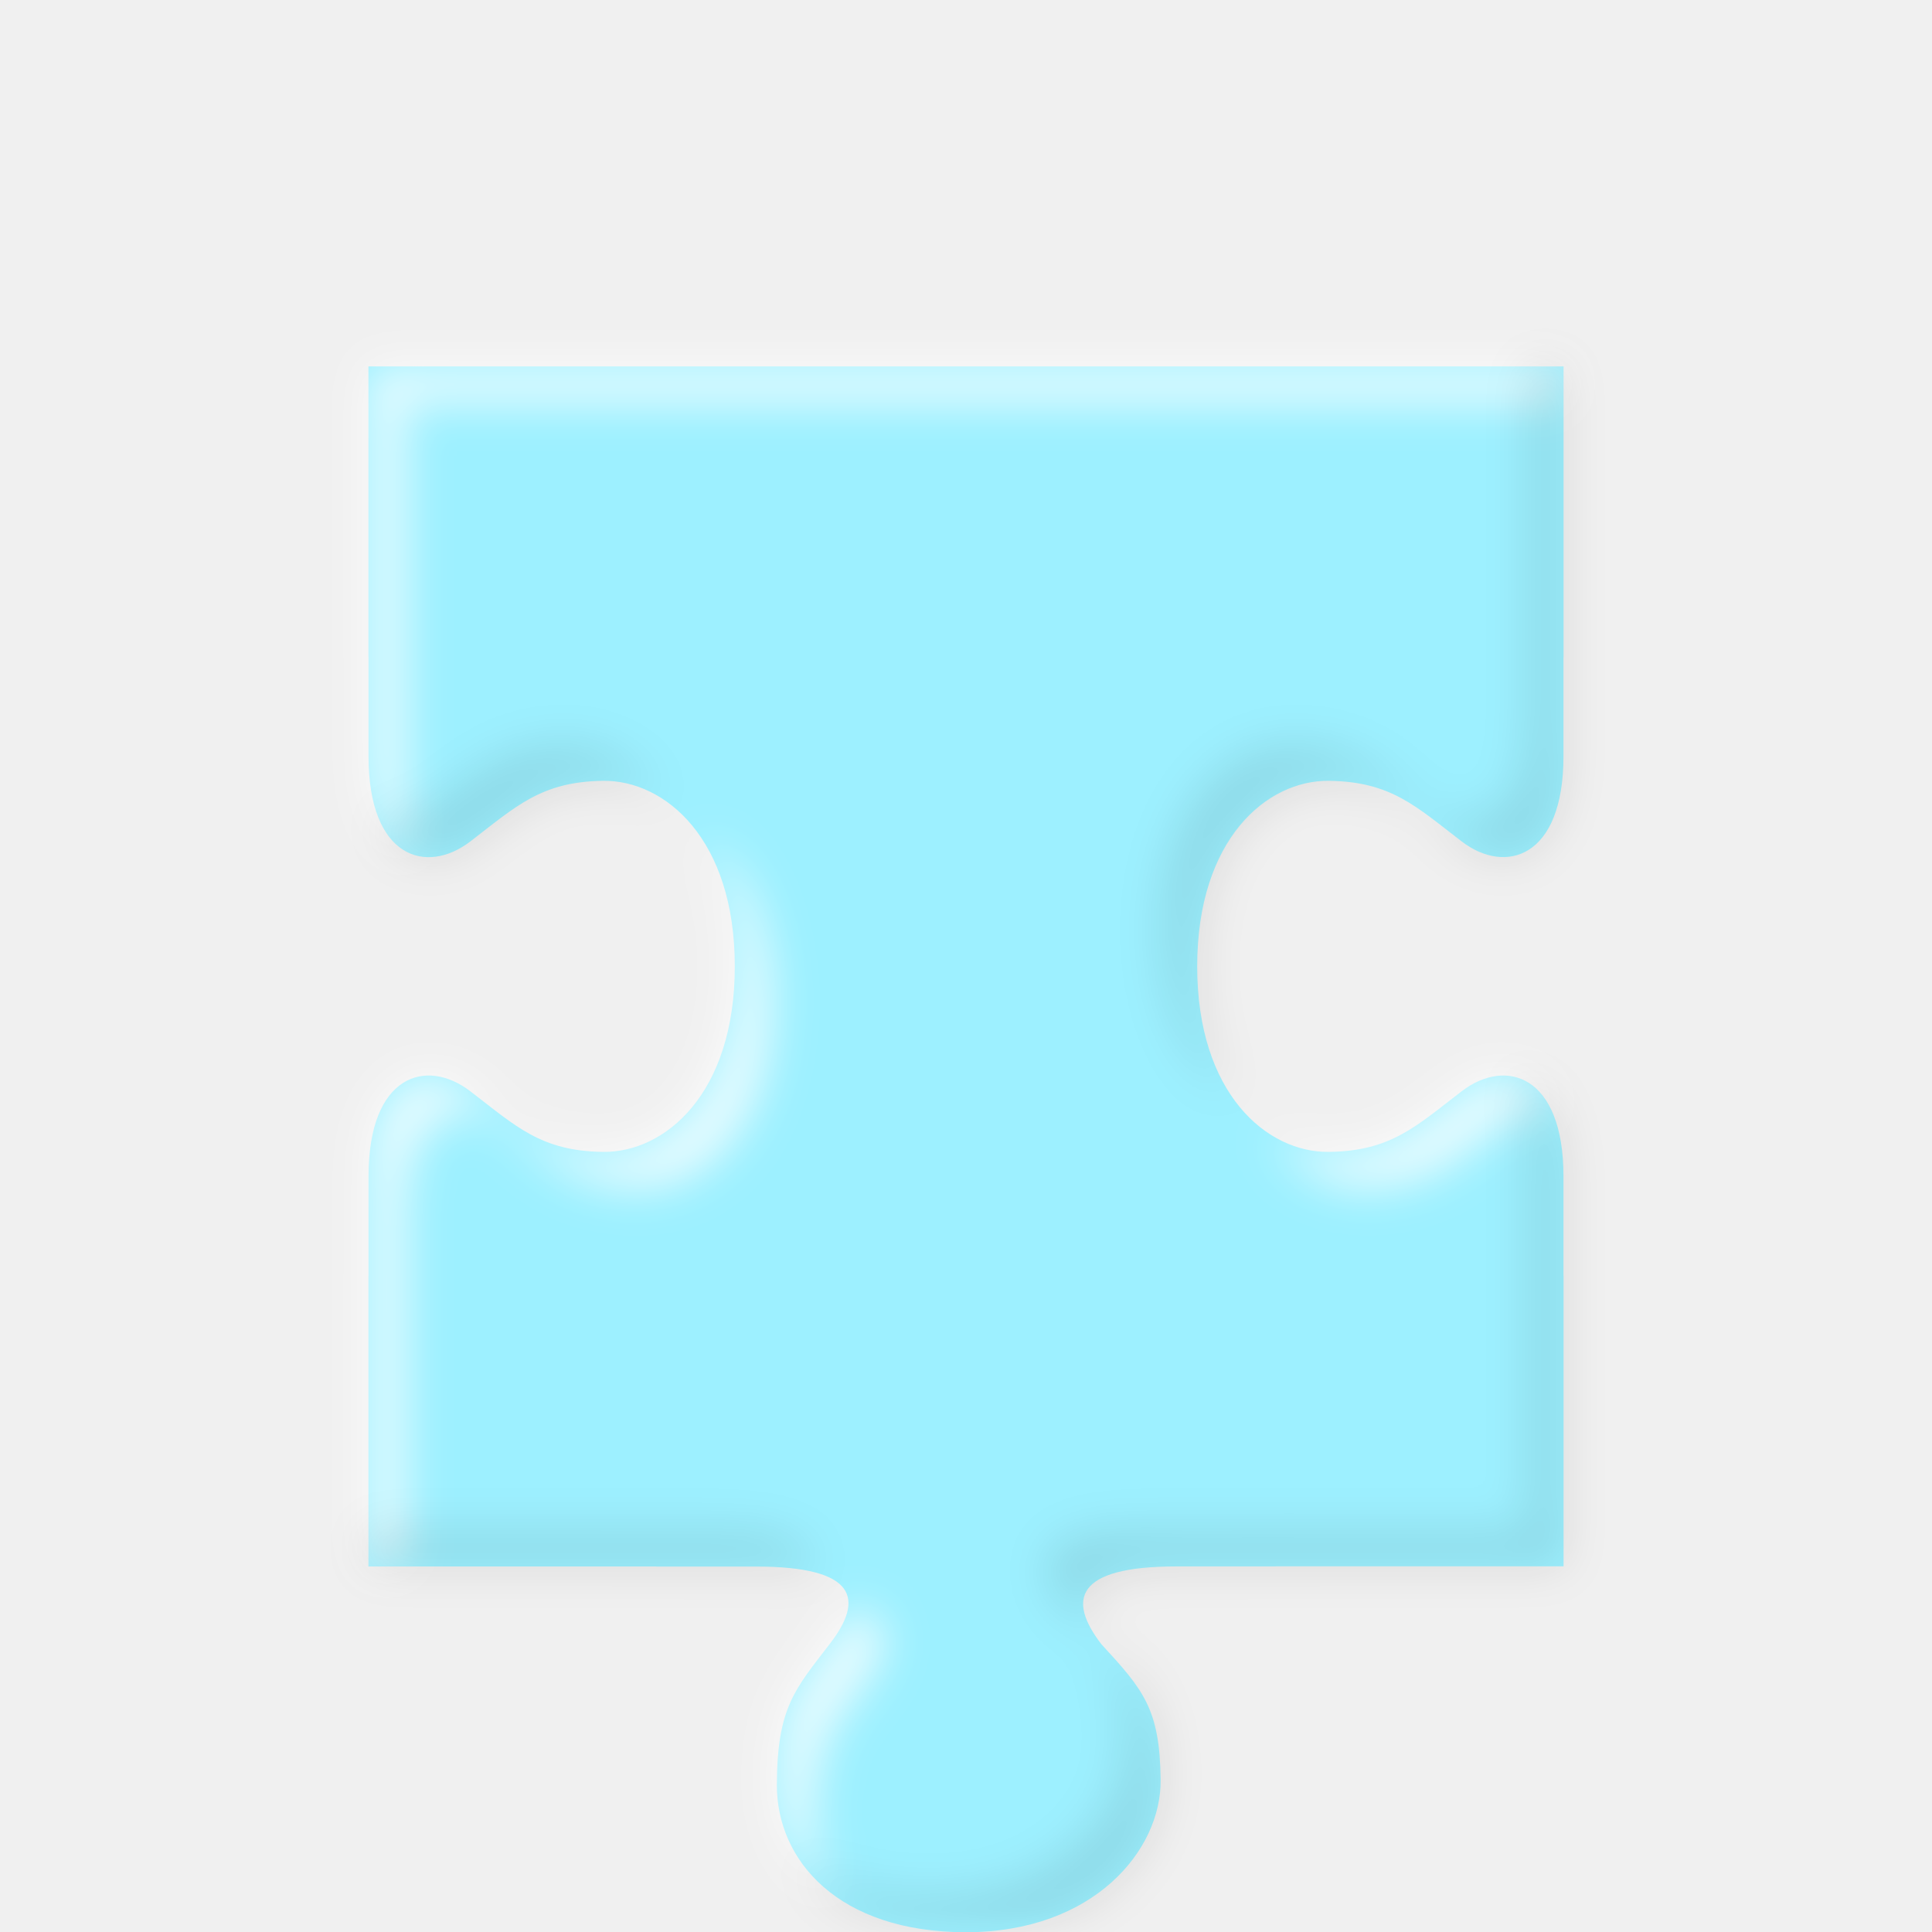
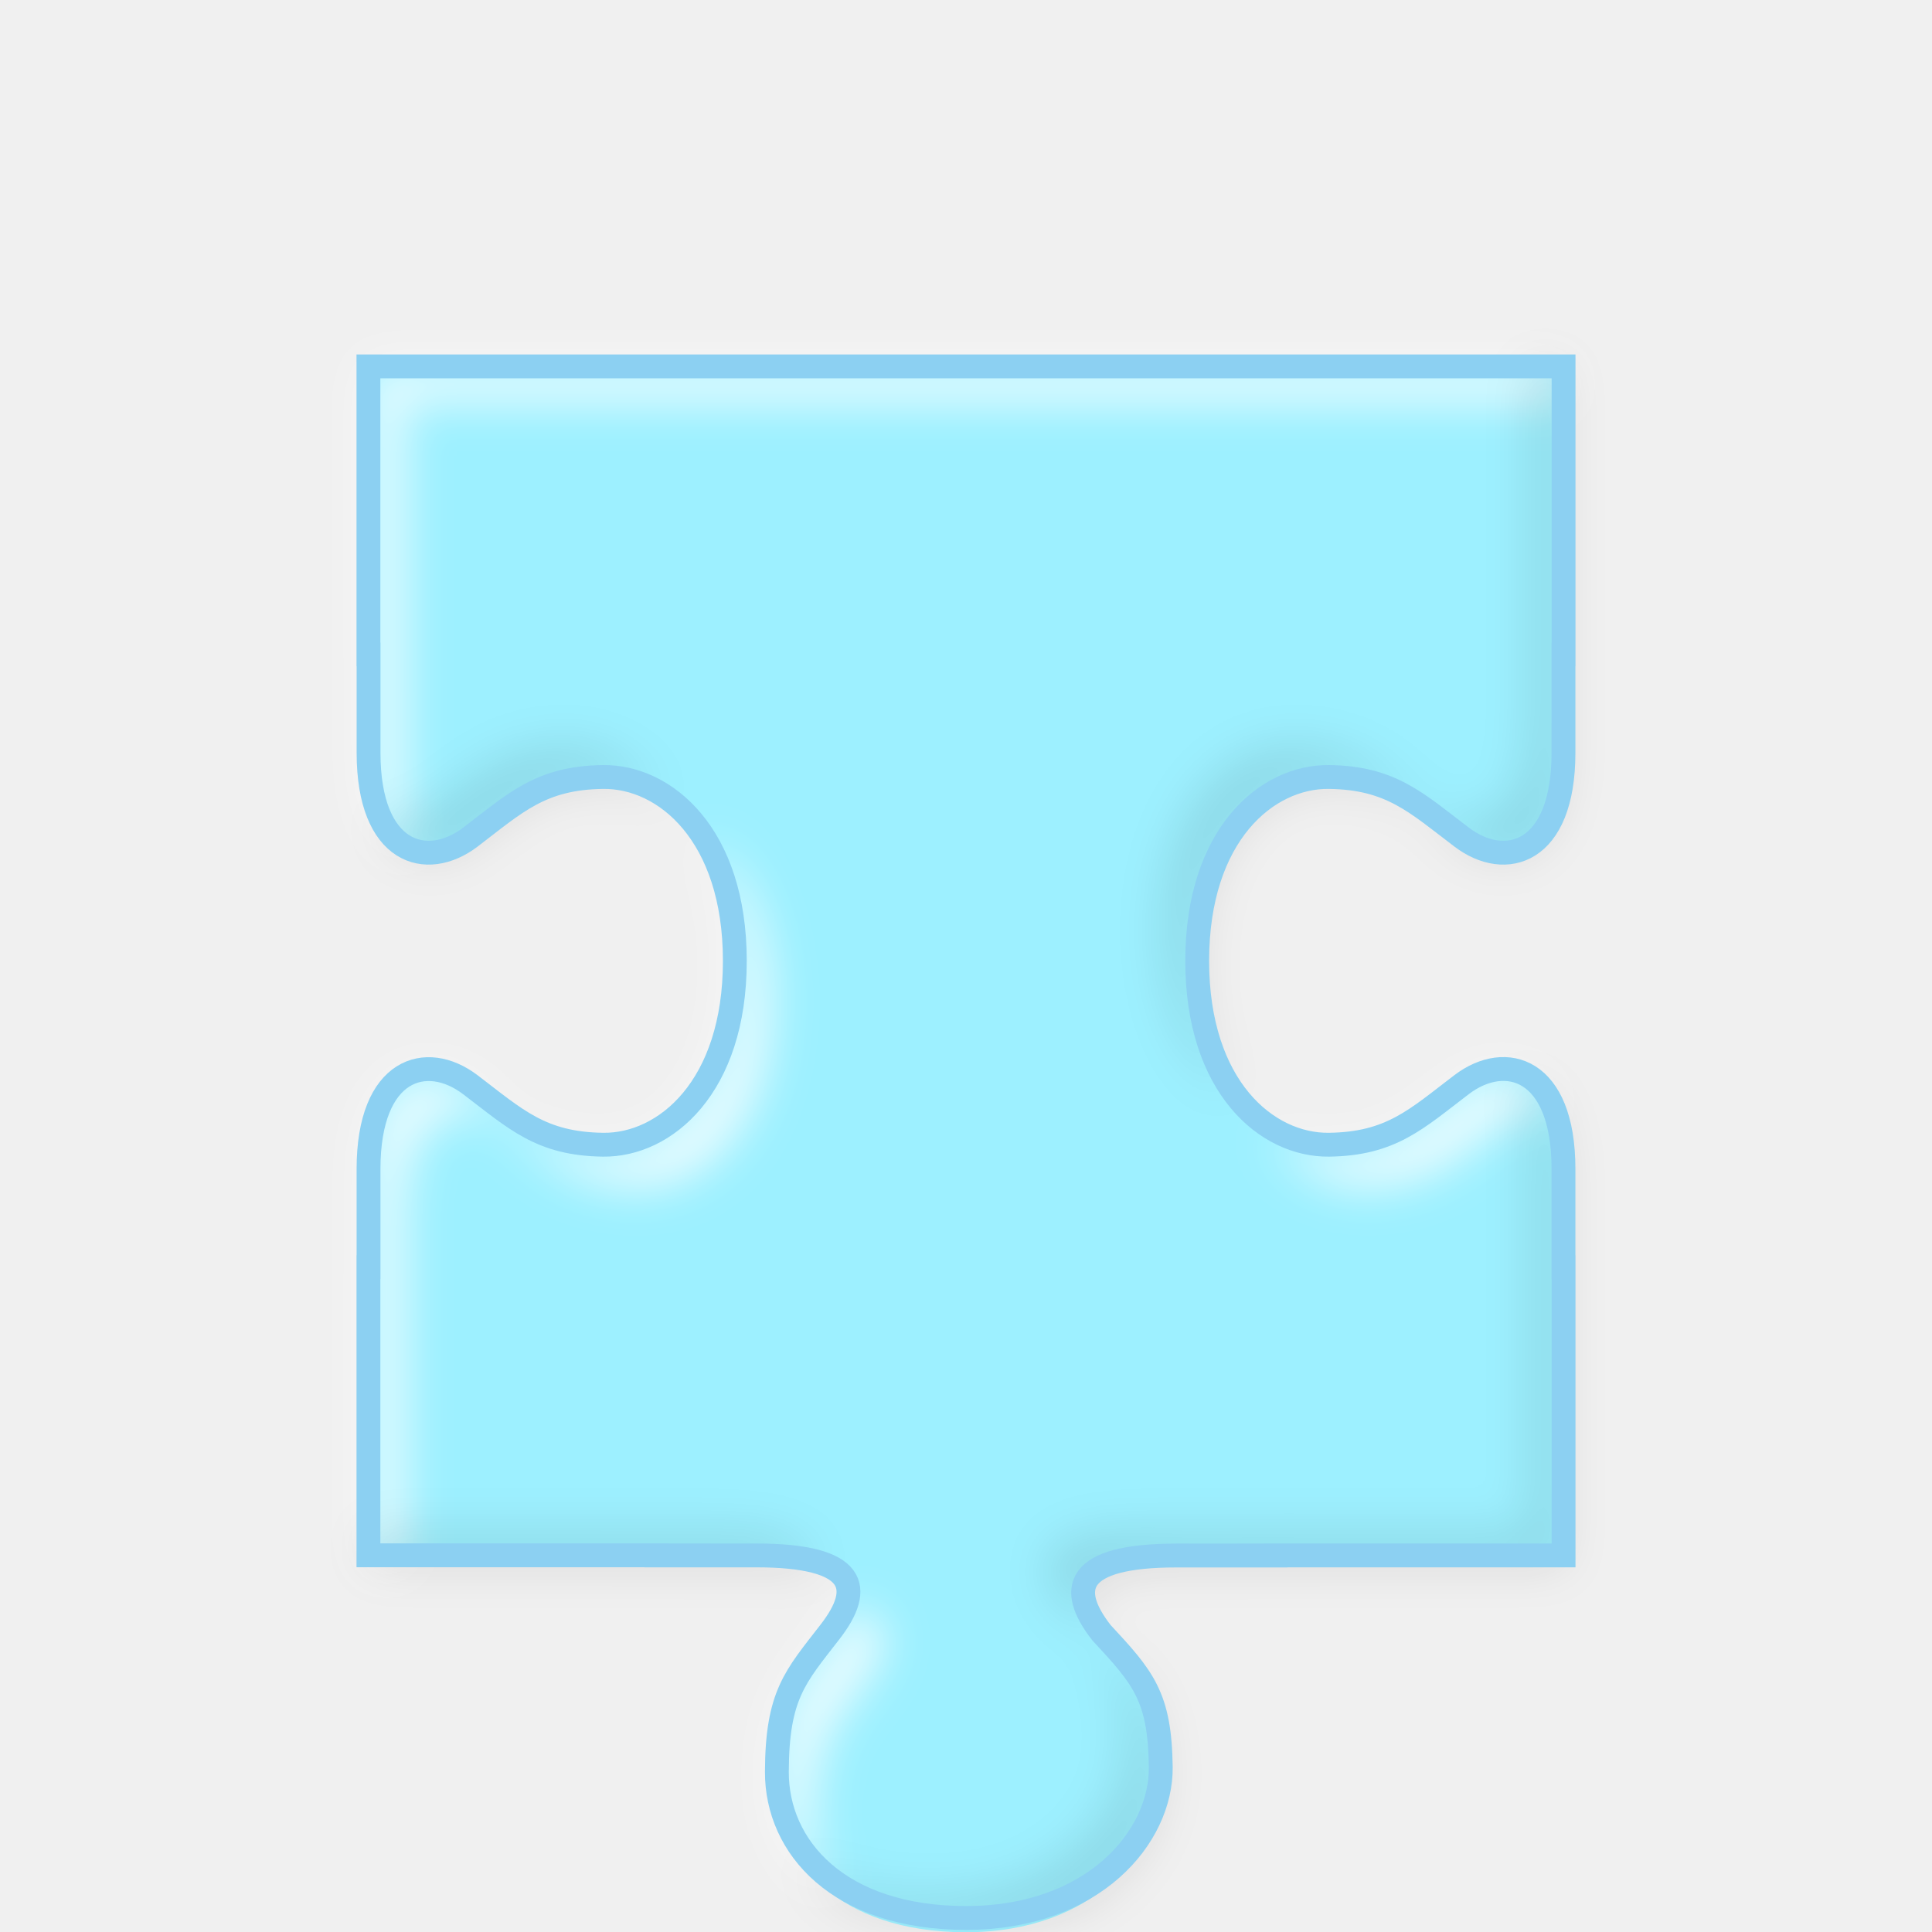
<svg xmlns="http://www.w3.org/2000/svg" width="16.13mm" height="16.13mm" viewBox="0 0 16.13 16.13" version="1.1" id="svg1">
  <defs id="defs1">
-     <filter style="color-interpolation-filters:sRGB" id="filter2" x="-0.05" y="-0.032" width="1.101" height="1.063">
-       <feGaussianBlur stdDeviation="0.209" id="feGaussianBlur2" />
-     </filter>
-     <filter style="color-interpolation-filters:sRGB" id="filter1" x="-0.05" y="-0.032" width="1.1" height="1.063">
-       <feGaussianBlur stdDeviation="0.209" id="feGaussianBlur1" />
-     </filter>
    <filter style="color-interpolation-filters:sRGB" id="filter3" x="-0.045" y="-0.034" width="1.09" height="1.069">
      <feGaussianBlur stdDeviation="0.187" id="feGaussianBlur3" />
    </filter>
    <filter style="color-interpolation-filters:sRGB" id="filter4" x="-0.044" y="-0.035" width="1.089" height="1.069">
      <feGaussianBlur stdDeviation="0.184" id="feGaussianBlur4" />
    </filter>
  </defs>
  <g id="layer1">
    <path id="rect1-43-2-5-3-0-3-6" style="color:#000000;fill:#9df0ff;fill-opacity:1;stroke-width:1.001;stroke-linecap:round;-inkscape-stroke:none" d="m 13.054,3.059 v 2.427 h -7.5e-4 v 0.828 c 0,0.849 -0.483,0.992 -0.85,0.711 -0.38,-0.291 -0.588,-0.499 -1.107,-0.506 -0.518,-0.007 -1.101,0.485 -1.101,1.549 0,1.064 0.583,1.556 1.101,1.549 0.518,-0.007 0.727,-0.215 1.107,-0.506 0.367,-0.282 0.85,-0.139 0.85,0.71 v 0.829 h 7.5e-4 v 2.427 H 10.65 v 9e-4 H 9.821 c -0.851,0 -0.908,0.282 -0.626,0.649 0.348,0.379 0.489,0.536 0.495,1.134 0.006,0.586 -0.56,1.271 -1.625,1.271 -1.066,0 -1.581,-0.599 -1.579,-1.231 0.002,-0.649 0.153,-0.8 0.444,-1.179 0.282,-0.367 0.231,-0.643 -0.62,-0.643 h -0.83 v -9e-4 h -2.404 v -2.427 h 7.5e-4 V 9.821 c 0,-0.849 0.483,-0.992 0.85,-0.71 0.38,0.291 0.588,0.499 1.107,0.506 0.518,0.007 1.101,-0.485 1.101,-1.549 0,-1.064 -0.583,-1.556 -1.101,-1.549 -0.518,0.007 -0.727,0.215 -1.107,0.506 -0.368,0.282 -0.85,0.139 -0.85,-0.711 v -0.828 h -7.5e-4 v -2.427 h 2.404 5.17 z" />
    <path id="rect1-43-2-5-3-0-3" style="color:#000000;opacity:0.8;fill:#ffffff;fill-opacity:1;stroke-width:1.001;stroke-linecap:round;-inkscape-stroke:none;filter:url(#filter4)" d="m 3.076,3.059 v 2.427 h 0.001 v 0.828 c 0,0.506 0.171,0.76 0.388,0.824 C 3.41,7.008 3.377,6.835 3.377,6.614 V 5.786 H 3.376 V 3.359 h 2.403 5.17 2.104 V 3.059 H 10.65 5.48 Z m 2.766,3.918 c 0.175,0.254 0.292,0.614 0.292,1.09 0,1.064 -0.583,1.556 -1.101,1.549 C 4.516,9.61 4.306,9.401 3.927,9.11 3.559,8.828 3.077,8.971 3.077,9.821 v 0.828 h -0.001 v 2.427 h 0.3 v -2.126 h 5.168e-4 v -0.829 c 0,-0.849 0.483,-0.992 0.85,-0.71 0.38,0.291 0.589,0.499 1.107,0.506 0.518,0.007 1.101,-0.485 1.101,-1.549 0,-0.714 -0.263,-1.169 -0.592,-1.39 z m 6.721,2.001 c -0.119,-0.003 -0.245,0.043 -0.36,0.131 -0.38,0.291 -0.589,0.499 -1.107,0.506 -0.17,0.002 -0.347,-0.051 -0.508,-0.159 0.217,0.313 0.522,0.463 0.808,0.459 0.518,-0.007 0.727,-0.215 1.107,-0.506 0.148,-0.114 0.315,-0.157 0.462,-0.114 -0.09,-0.214 -0.239,-0.313 -0.402,-0.318 z M 7.08,13.42 c -0.012,0.088 -0.066,0.19 -0.15,0.3 -0.291,0.379 -0.442,0.53 -0.444,1.179 -0.001,0.357 0.163,0.703 0.498,0.937 -0.132,-0.191 -0.199,-0.412 -0.198,-0.637 0.002,-0.649 0.152,-0.8 0.444,-1.179 0.216,-0.281 0.235,-0.508 -0.149,-0.599 z" />
    <path id="rect1-43-2-5-3-0-3-7" style="color:#000000;fill:#000000;fill-opacity:1;stroke-width:1.001;stroke-linecap:round;-inkscape-stroke:none;filter:url(#filter3);opacity:0.1" d="M 12.753 3.059 L 12.753 5.186 L 12.753 5.186 L 12.753 6.014 C 12.753 6.864 12.27 7.006 11.903 6.725 C 11.523 6.434 11.314 6.225 10.796 6.218 C 10.278 6.211 9.695 6.703 9.695 7.767 C 9.695 8.482 9.958 8.937 10.288 9.158 C 10.112 8.904 9.995 8.543 9.995 8.067 C 9.995 7.003 10.578 6.511 11.096 6.518 C 11.614 6.525 11.823 6.734 12.203 7.025 C 12.57 7.307 13.053 7.164 13.053 6.314 L 13.053 5.486 L 13.053 5.486 L 13.053 3.059 L 12.753 3.059 z M 4.734 6.218 C 4.215 6.225 4.006 6.434 3.627 6.725 C 3.478 6.838 3.312 6.881 3.166 6.838 C 3.322 7.208 3.655 7.233 3.927 7.025 C 4.306 6.734 4.516 6.525 5.034 6.518 C 5.204 6.516 5.381 6.569 5.542 6.678 C 5.326 6.364 5.02 6.214 4.734 6.218 z M 12.664 8.996 C 12.719 9.127 12.753 9.299 12.753 9.52 L 12.753 10.349 L 12.753 10.349 L 12.753 12.775 L 10.35 12.775 L 10.35 12.776 L 9.52 12.776 C 8.67 12.776 8.612 13.059 8.895 13.426 C 9.243 13.805 9.384 13.962 9.39 14.559 C 9.396 15.145 8.831 15.83 7.765 15.83 C 7.301 15.83 6.941 15.716 6.683 15.536 C 6.922 15.881 7.379 16.13 8.065 16.13 C 9.131 16.13 9.696 15.446 9.69 14.86 C 9.684 14.262 9.543 14.105 9.195 13.726 C 8.913 13.359 8.97 13.077 9.821 13.077 L 10.65 13.077 L 10.65 13.076 L 13.053 13.076 L 13.053 10.649 L 13.053 10.649 L 13.053 9.821 C 13.053 9.314 12.881 9.06 12.664 8.996 z M 3.076 12.775 L 3.076 13.076 L 5.48 13.076 L 5.48 13.077 L 6.31 13.077 C 6.509 13.077 6.662 13.092 6.779 13.12 C 6.808 12.912 6.605 12.776 6.009 12.776 L 5.18 12.776 L 5.18 12.775 L 3.076 12.775 z " />
-     <path id="rect1-43-7-0-4-3-1" style="color:#000000;fill:#9df0ff;fill-opacity:1;stroke:#df90a4;stroke-width:0;stroke-linecap:round;stroke-dasharray:none;stroke-opacity:1;paint-order:markers stroke fill" d="m 36.789,-0.501 c -0.067,5.4e-5 -0.131,0.003 -0.193,0.007 -1.001,0.066 -1.427,0.639 -1.409,1.18 0.018,0.575 0.121,0.791 0.408,1.164 0.152,0.198 0.224,0.384 0.131,0.515 -2.14e-4,3e-4 -3.02e-4,7.35e-4 -5.17e-4,0.001 -0.117,0.1 -0.306,0.169 -0.578,0.184 -0.037,0.002 -0.073,0.003 -0.114,0.003 h 0.04 c -0.014,2.77e-4 -0.027,0.002 -0.041,0.002 h -0.829 v 5.17e-4 h -2.405 v 2.428 h 0.001 v 0.828 c 0,0.85 0.483,0.992 0.851,0.711 0.38,-0.291 0.589,-0.499 1.107,-0.506 0.518,-0.007 1.101,0.485 1.101,1.549 0,1.064 -0.583,1.556 -1.101,1.549 -0.518,-0.007 -0.727,-0.215 -1.107,-0.506 -0.368,-0.282 -0.851,-0.139 -0.851,0.711 v 0.829 h -0.001 v 2.427 h 2.405 v 10e-4 h 0.829 c 0.011,0 0.02,8.82e-4 0.03,0.001 h -0.029 c 0.053,0 0.103,0.002 0.149,0.004 3.25e-4,2.5e-5 7.08e-4,-2.4e-5 10e-4,0 9.29e-4,5.1e-5 0.002,4.66e-4 0.003,5.17e-4 0.252,0.02 0.428,0.088 0.539,0.183 v 5.16e-4 c 0.093,0.131 0.021,0.317 -0.131,0.515 -0.287,0.373 -0.389,0.589 -0.408,1.164 -0.018,0.575 0.463,1.186 1.602,1.186 1.14,9.16e-4 1.674,-0.638 1.702,-1.258 0.027,-0.62 -0.197,-0.821 -0.455,-1.103 -0.194,-0.212 -0.289,-0.494 0.034,-0.623 h 5.17e-4 c 0.085,-0.03 0.185,-0.052 0.303,-0.062 0.03,-0.002 0.061,-0.004 0.095,-0.005 0.002,-5.7e-5 0.003,5.5e-5 0.005,0 0.023,-6.91e-4 0.047,-0.002 0.072,-0.002 h -0.03 c 0.01,-1.51e-4 0.02,-0.001 0.03,-0.001 h 0.83 v -10e-4 h 2.404 v -2.427 h -5.12e-4 V 9.318 c 0,-0.85 -0.483,-0.992 -0.851,-0.711 -0.38,0.291 -0.589,0.5 -1.107,0.506 -0.518,0.007 -1.101,-0.485 -1.101,-1.549 0,-1.064 0.583,-1.556 1.101,-1.549 0.518,0.007 0.727,0.215 1.107,0.506 0.368,0.282 0.851,0.139 0.851,-0.711 v -0.828 h 5.17e-4 v -2.428 h -2.404 v -5.17e-4 h -0.83 c -0.015,0 -0.027,-0.001 -0.041,-0.002 h 0.041 c -0.022,0 -0.043,-4.98e-4 -0.064,-10e-4 -0.013,-4.01e-4 -0.026,-3.96e-4 -0.039,-10e-4 -0.024,-10e-4 -0.047,-0.003 -0.069,-0.005 -0.086,-0.008 -0.164,-0.02 -0.233,-0.039 -3.22e-4,-9e-5 -7.12e-4,9.1e-5 -0.001,0 -5.54e-4,-1.49e-4 -9.98e-4,-3.68e-4 -0.002,-5.17e-4 -0.024,-0.006 -0.046,-0.014 -0.068,-0.022 -1.51e-4,-5.3e-5 -3.65e-4,5.3e-5 -5.17e-4,0 -0.323,-0.128 -0.228,-0.412 -0.034,-0.623 0.259,-0.282 0.483,-0.483 0.455,-1.103 -0.026,-0.584 -0.501,-1.184 -1.508,-1.252 -0.062,-0.004 -0.127,-0.007 -0.193,-0.007 z" />
-     <path id="rect1-43-7-0-4-3" style="color:#000000;opacity:0.8;fill:#ffffff;fill-opacity:1;stroke:#df90a4;stroke-width:0;stroke-linecap:round;stroke-dasharray:none;stroke-opacity:1;paint-order:markers stroke fill;filter:url(#filter2)" d="m 26.205,-0.501 c -0.067,5.4e-5 -0.131,0.003 -0.193,0.007 -1.001,0.066 -1.427,0.639 -1.409,1.18 0.018,0.575 0.121,0.791 0.408,1.164 0.152,0.198 0.224,0.384 0.131,0.515 -2.14e-4,3e-4 -3.02e-4,7.39e-4 -5.17e-4,10e-4 -0.117,0.1 -0.306,0.169 -0.578,0.184 -0.037,0.002 -0.073,0.003 -0.114,0.003 h 0.04 c -0.014,2.78e-4 -0.027,0.002 -0.041,0.002 h -0.829 v 5.17e-4 h -2.405 v 2.428 h 0.001 v 0.828 c 0,0.506 0.172,0.76 0.389,0.824 -0.055,-0.13 -0.088,-0.302 -0.088,-0.523 v -0.828 h -0.001 v -2.428 h 2.405 v -5.17e-4 h 0.829 c 0.015,0 0.027,-0.001 0.041,-0.002 h -0.04 c 0.04,0 0.077,-0.001 0.114,-0.003 0.272,-0.015 0.461,-0.085 0.578,-0.184 2.15e-4,-2.95e-4 3.02e-4,-7.34e-4 5.16e-4,-0.001 0.093,-0.131 0.021,-0.317 -0.131,-0.515 -0.287,-0.373 -0.389,-0.589 -0.408,-1.164 -0.017,-0.541 0.408,-1.114 1.409,-1.18 0.062,-0.004 0.127,-0.007 0.193,-0.007 0.067,-5e-5 0.131,0.003 0.193,0.007 0.422,0.028 0.75,0.151 0.992,0.326 -0.233,-0.329 -0.656,-0.584 -1.292,-0.626 -0.062,-0.004 -0.127,-0.007 -0.193,-0.007 z m 1.37,3.012 c -0.005,0.11 0.052,0.211 0.21,0.273 h 5.17e-4 c 0.022,0.008 0.044,0.016 0.068,0.022 5.02e-4,1.49e-4 9.96e-4,3.68e-4 0.002,5.17e-4 2.88e-4,9e-5 7.12e-4,-9.1e-5 0.001,0 0.068,0.018 0.146,0.031 0.233,0.039 0.022,0.002 0.045,0.004 0.069,0.005 0.013,6.34e-4 0.026,6.33e-4 0.039,10e-4 0.021,5.32e-4 0.042,10e-4 0.064,10e-4 h -0.041 c 0.014,2.8e-4 0.027,0.002 0.041,0.002 h 0.83 v 5.16e-4 h 2.104 v -0.3 h -2.404 v -5.17e-4 h -0.83 c -0.015,0 -0.027,-0.001 -0.041,-0.002 h 0.041 c -0.022,0 -0.043,-5.01e-4 -0.064,-0.001 -0.013,-4.01e-4 -0.026,-3.99e-4 -0.039,-10e-4 -0.024,-10e-4 -0.047,-0.003 -0.069,-0.005 -0.079,-0.007 -0.149,-0.019 -0.213,-0.035 z m -3.595,3.962 c 0.176,0.254 0.294,0.614 0.294,1.091 0,1.064 -0.583,1.556 -1.101,1.549 -0.518,-0.007 -0.727,-0.215 -1.107,-0.506 -0.368,-0.282 -0.851,-0.139 -0.851,0.711 v 0.829 h -10e-4 v 2.427 h 0.3 v -2.127 h 0.001 V 9.618 c 0,-0.85 0.483,-0.992 0.851,-0.711 0.38,0.291 0.589,0.5 1.107,0.506 0.518,0.007 1.101,-0.485 1.101,-1.549 0,-0.715 -0.264,-1.171 -0.594,-1.392 z m 6.723,2.003 c -0.119,-0.004 -0.245,0.043 -0.36,0.131 -0.38,0.291 -0.589,0.5 -1.107,0.506 -0.17,0.002 -0.346,-0.05 -0.507,-0.158 0.217,0.312 0.522,0.462 0.808,0.458 0.518,-0.007 0.727,-0.215 1.107,-0.506 0.148,-0.114 0.315,-0.157 0.462,-0.114 -0.09,-0.214 -0.239,-0.313 -0.402,-0.318 z m -5.523,4.456 c -0.012,0.104 -0.076,0.223 -0.171,0.347 -0.287,0.373 -0.389,0.589 -0.408,1.164 -0.01,0.324 0.138,0.66 0.475,0.891 -0.124,-0.183 -0.181,-0.389 -0.175,-0.591 0.018,-0.575 0.121,-0.791 0.408,-1.164 0.152,-0.198 0.224,-0.384 0.131,-0.515 v -5.16e-4 c -0.064,-0.055 -0.152,-0.099 -0.26,-0.132 z" />
-     <path id="rect1-43-7-0-4-3-5" style="color:#000000;opacity:0.1;mix-blend-mode:normal;fill:#1a1a1a;fill-opacity:1;stroke:#df90a4;stroke-width:0;stroke-linecap:round;stroke-dasharray:none;stroke-opacity:1;paint-order:markers stroke fill;filter:url(#filter1)" d="m 32.682,-0.168 c 0.136,0.192 0.208,0.41 0.217,0.625 0.027,0.62 -0.197,0.821 -0.455,1.103 -0.194,0.212 -0.289,0.495 0.034,0.624 h 5.17e-4 c 0.022,0.008 0.044,0.016 0.068,0.022 5.02e-4,1.5e-4 9.96e-4,3.69e-4 0.002,5.17e-4 2.88e-4,9.1e-5 7.12e-4,-9e-5 0.001,0 0.006,0.002 0.013,0.003 0.019,0.004 0.005,-0.115 0.077,-0.242 0.176,-0.35 0.259,-0.282 0.483,-0.483 0.455,-1.103 -0.015,-0.339 -0.183,-0.683 -0.517,-0.926 z m 3.505,2.722 v 2.128 h -5.17e-4 v 0.828 c 0,0.85 -0.483,0.992 -0.851,0.711 -0.38,-0.291 -0.589,-0.499 -1.107,-0.506 -0.518,-0.007 -1.101,0.485 -1.101,1.549 0,0.714 0.263,1.169 0.592,1.39 -0.175,-0.254 -0.292,-0.614 -0.292,-1.09 0,-1.064 0.583,-1.556 1.101,-1.549 0.518,0.007 0.727,0.215 1.107,0.506 0.368,0.282 0.851,0.139 0.851,-0.711 v -0.828 h 5.17e-4 v -2.428 z m -8.022,3.161 c -0.518,0.007 -0.727,0.215 -1.107,0.506 -0.149,0.114 -0.316,0.157 -0.463,0.113 0.156,0.37 0.49,0.395 0.762,0.187 0.38,-0.291 0.589,-0.499 1.107,-0.506 0.171,-0.002 0.348,0.051 0.51,0.159 -0.217,-0.314 -0.523,-0.463 -0.809,-0.459 z m 7.933,2.779 c 0.055,0.13 0.088,0.303 0.088,0.524 v 0.829 h 5.17e-4 v 2.427 h -2.404 v 10e-4 h -0.83 c -0.011,0 -0.02,8.82e-4 -0.03,0.001 h 0.03 c -0.025,0 -0.049,8.59e-4 -0.072,0.002 -0.002,5.5e-5 -0.003,-5.7e-5 -0.005,0 -0.033,0.001 -0.064,0.003 -0.095,0.005 -0.118,0.01 -0.218,0.032 -0.303,0.062 h -5.18e-4 c -0.323,0.128 -0.228,0.411 -0.034,0.623 0.259,0.282 0.483,0.483 0.455,1.103 -0.027,0.62 -0.562,1.259 -1.702,1.258 -0.497,-4e-4 -0.869,-0.117 -1.129,-0.296 0.228,0.338 0.689,0.595 1.429,0.596 1.14,9.16e-4 1.674,-0.638 1.702,-1.258 0.027,-0.62 -0.197,-0.821 -0.455,-1.103 -0.194,-0.212 -0.289,-0.494 0.034,-0.623 h 5.16e-4 c 0.085,-0.03 0.185,-0.052 0.303,-0.062 0.03,-0.002 0.061,-0.004 0.095,-0.005 0.002,-5.7e-5 0.003,5.5e-5 0.005,0 0.023,-6.91e-4 0.047,-0.002 0.072,-0.002 h -0.03 c 0.01,-1.51e-4 0.02,-10e-4 0.03,-10e-4 h 0.83 v -10e-4 h 2.404 V 10.147 H 36.486 V 9.318 c 0,-0.506 -0.172,-0.759 -0.388,-0.824 z m -9.592,3.78 v 0.3 h 2.405 v 10e-4 h 0.829 c 0.011,0 0.02,9.15e-4 0.03,10e-4 h -0.029 c 0.053,0 0.103,0.002 0.149,0.004 3.26e-4,2.5e-5 7.12e-4,-2.4e-5 0.001,0 9.3e-4,5.1e-5 0.002,4.66e-4 0.003,5.17e-4 0.107,0.008 0.198,0.027 0.279,0.051 0.007,-0.062 -0.005,-0.119 -0.04,-0.168 v -5.16e-4 c -0.111,-0.095 -0.287,-0.163 -0.539,-0.183 -9.2e-4,-5.1e-5 -0.002,-4.66e-4 -0.003,-5.17e-4 -3.22e-4,-2.4e-5 -7.08e-4,2.5e-5 -0.001,0 -0.047,-0.003 -0.096,-0.004 -0.149,-0.004 h 0.029 c -0.01,-1.18e-4 -0.02,-5.17e-4 -0.03,-5.17e-4 h -0.829 v -0.001 z" />
+     <path id="rect1-43-2-5-3-0-3-6-1" style="color:#000000;fill:none;fill-opacity:1;stroke:#8cd0f2;stroke-width:0.199;stroke-linecap:round;stroke-dasharray:none;stroke-opacity:1" d="m 13.054,3.059 v 2.405 h -7.51e-4 v 0.821 c 0,0.842 -0.483,0.983 -0.85,0.704 -0.38,-0.288 -0.589,-0.495 -1.107,-0.502 -0.518,-0.007 -1.101,0.48 -1.101,1.535 0,1.055 0.583,1.542 1.101,1.535 0.518,-0.007 0.727,-0.213 1.107,-0.502 0.368,-0.279 0.85,-0.138 0.85,0.704 V 10.581 h 7.51e-4 v 2.405 h -2.404 v 8.92e-4 H 9.821 c -0.851,0 -0.908,0.28 -0.626,0.643 0.349,0.376 0.489,0.532 0.496,1.124 0.006,0.581 -0.56,1.259 -1.625,1.259 -1.066,0 -1.582,-0.594 -1.58,-1.22 0.002,-0.643 0.153,-0.793 0.444,-1.169 0.282,-0.364 0.231,-0.638 -0.62,-0.638 H 5.48 v -8.92e-4 H 3.076 v -2.405 h 7.501e-4 V 9.76 c 0,-0.842 0.483,-0.983 0.85,-0.704 C 4.306,9.344 4.515,9.55 5.034,9.557 5.552,9.564 6.135,9.077 6.135,8.022 6.135,6.968 5.552,6.48 5.034,6.487 4.515,6.494 4.306,6.7 3.927,6.989 3.559,7.268 3.077,7.127 3.077,6.285 V 5.464 H 3.076 V 3.059 h 2.404 5.171 z" />
  </g>
</svg>
